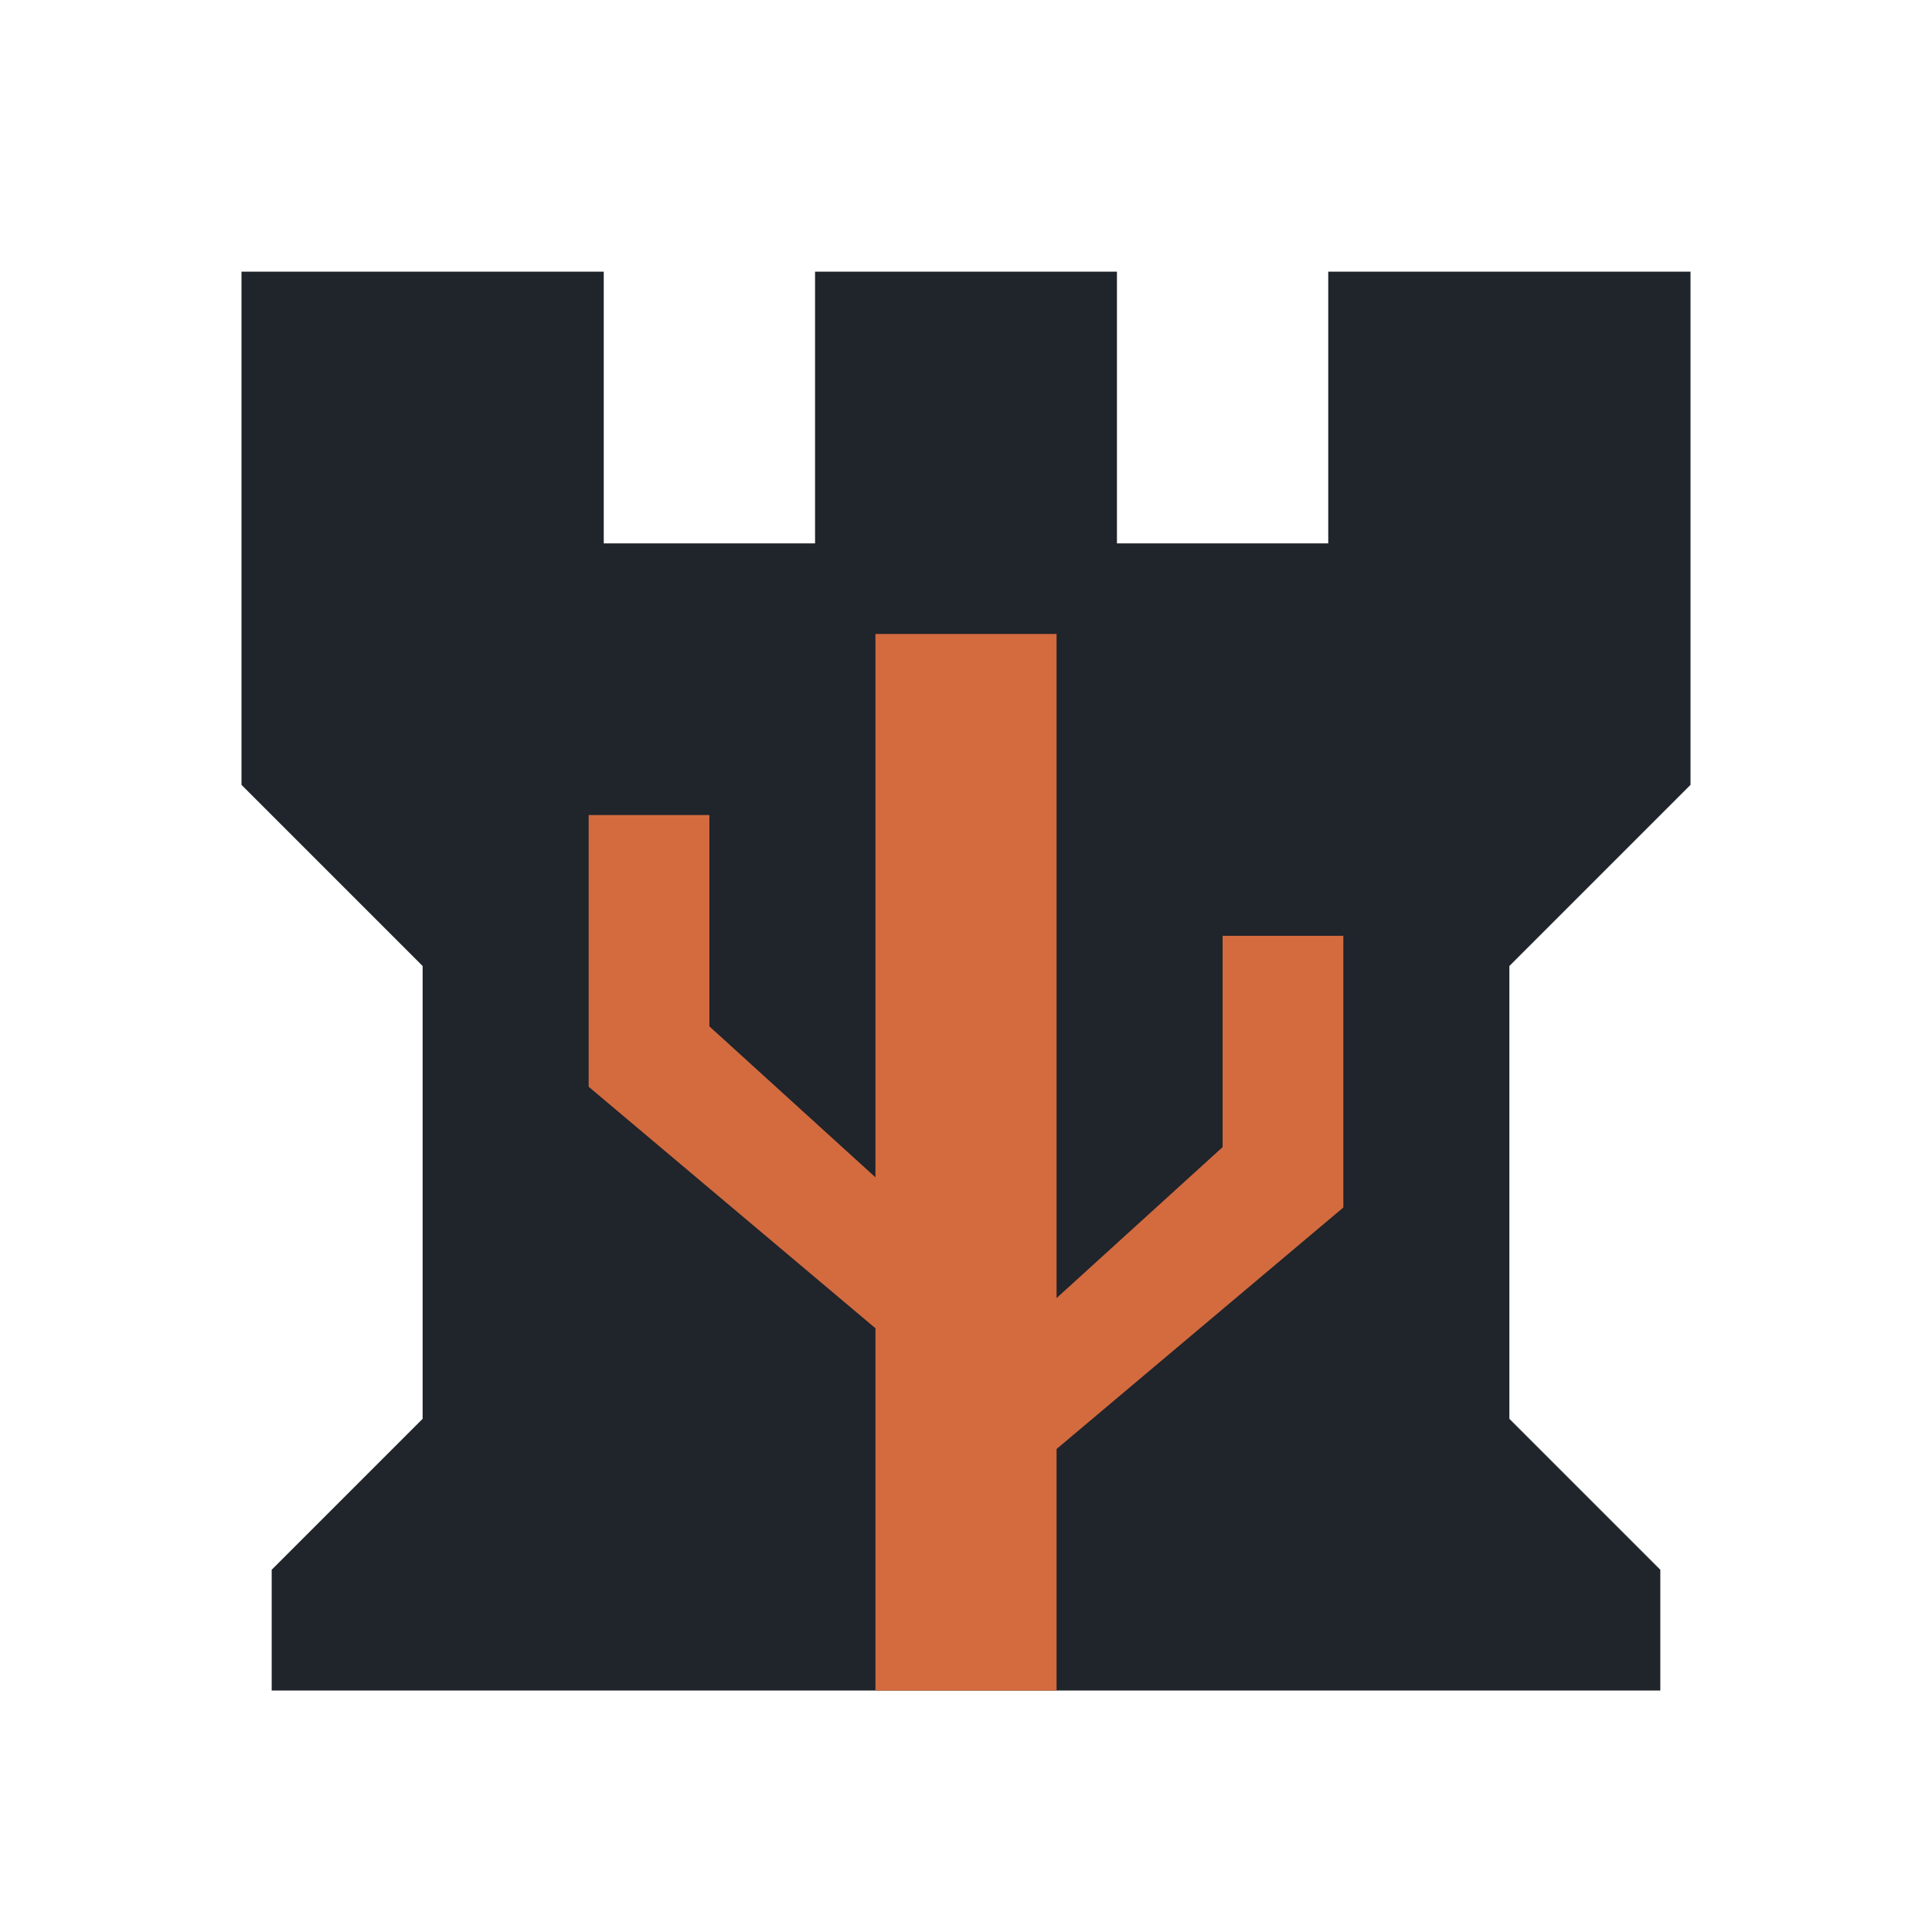
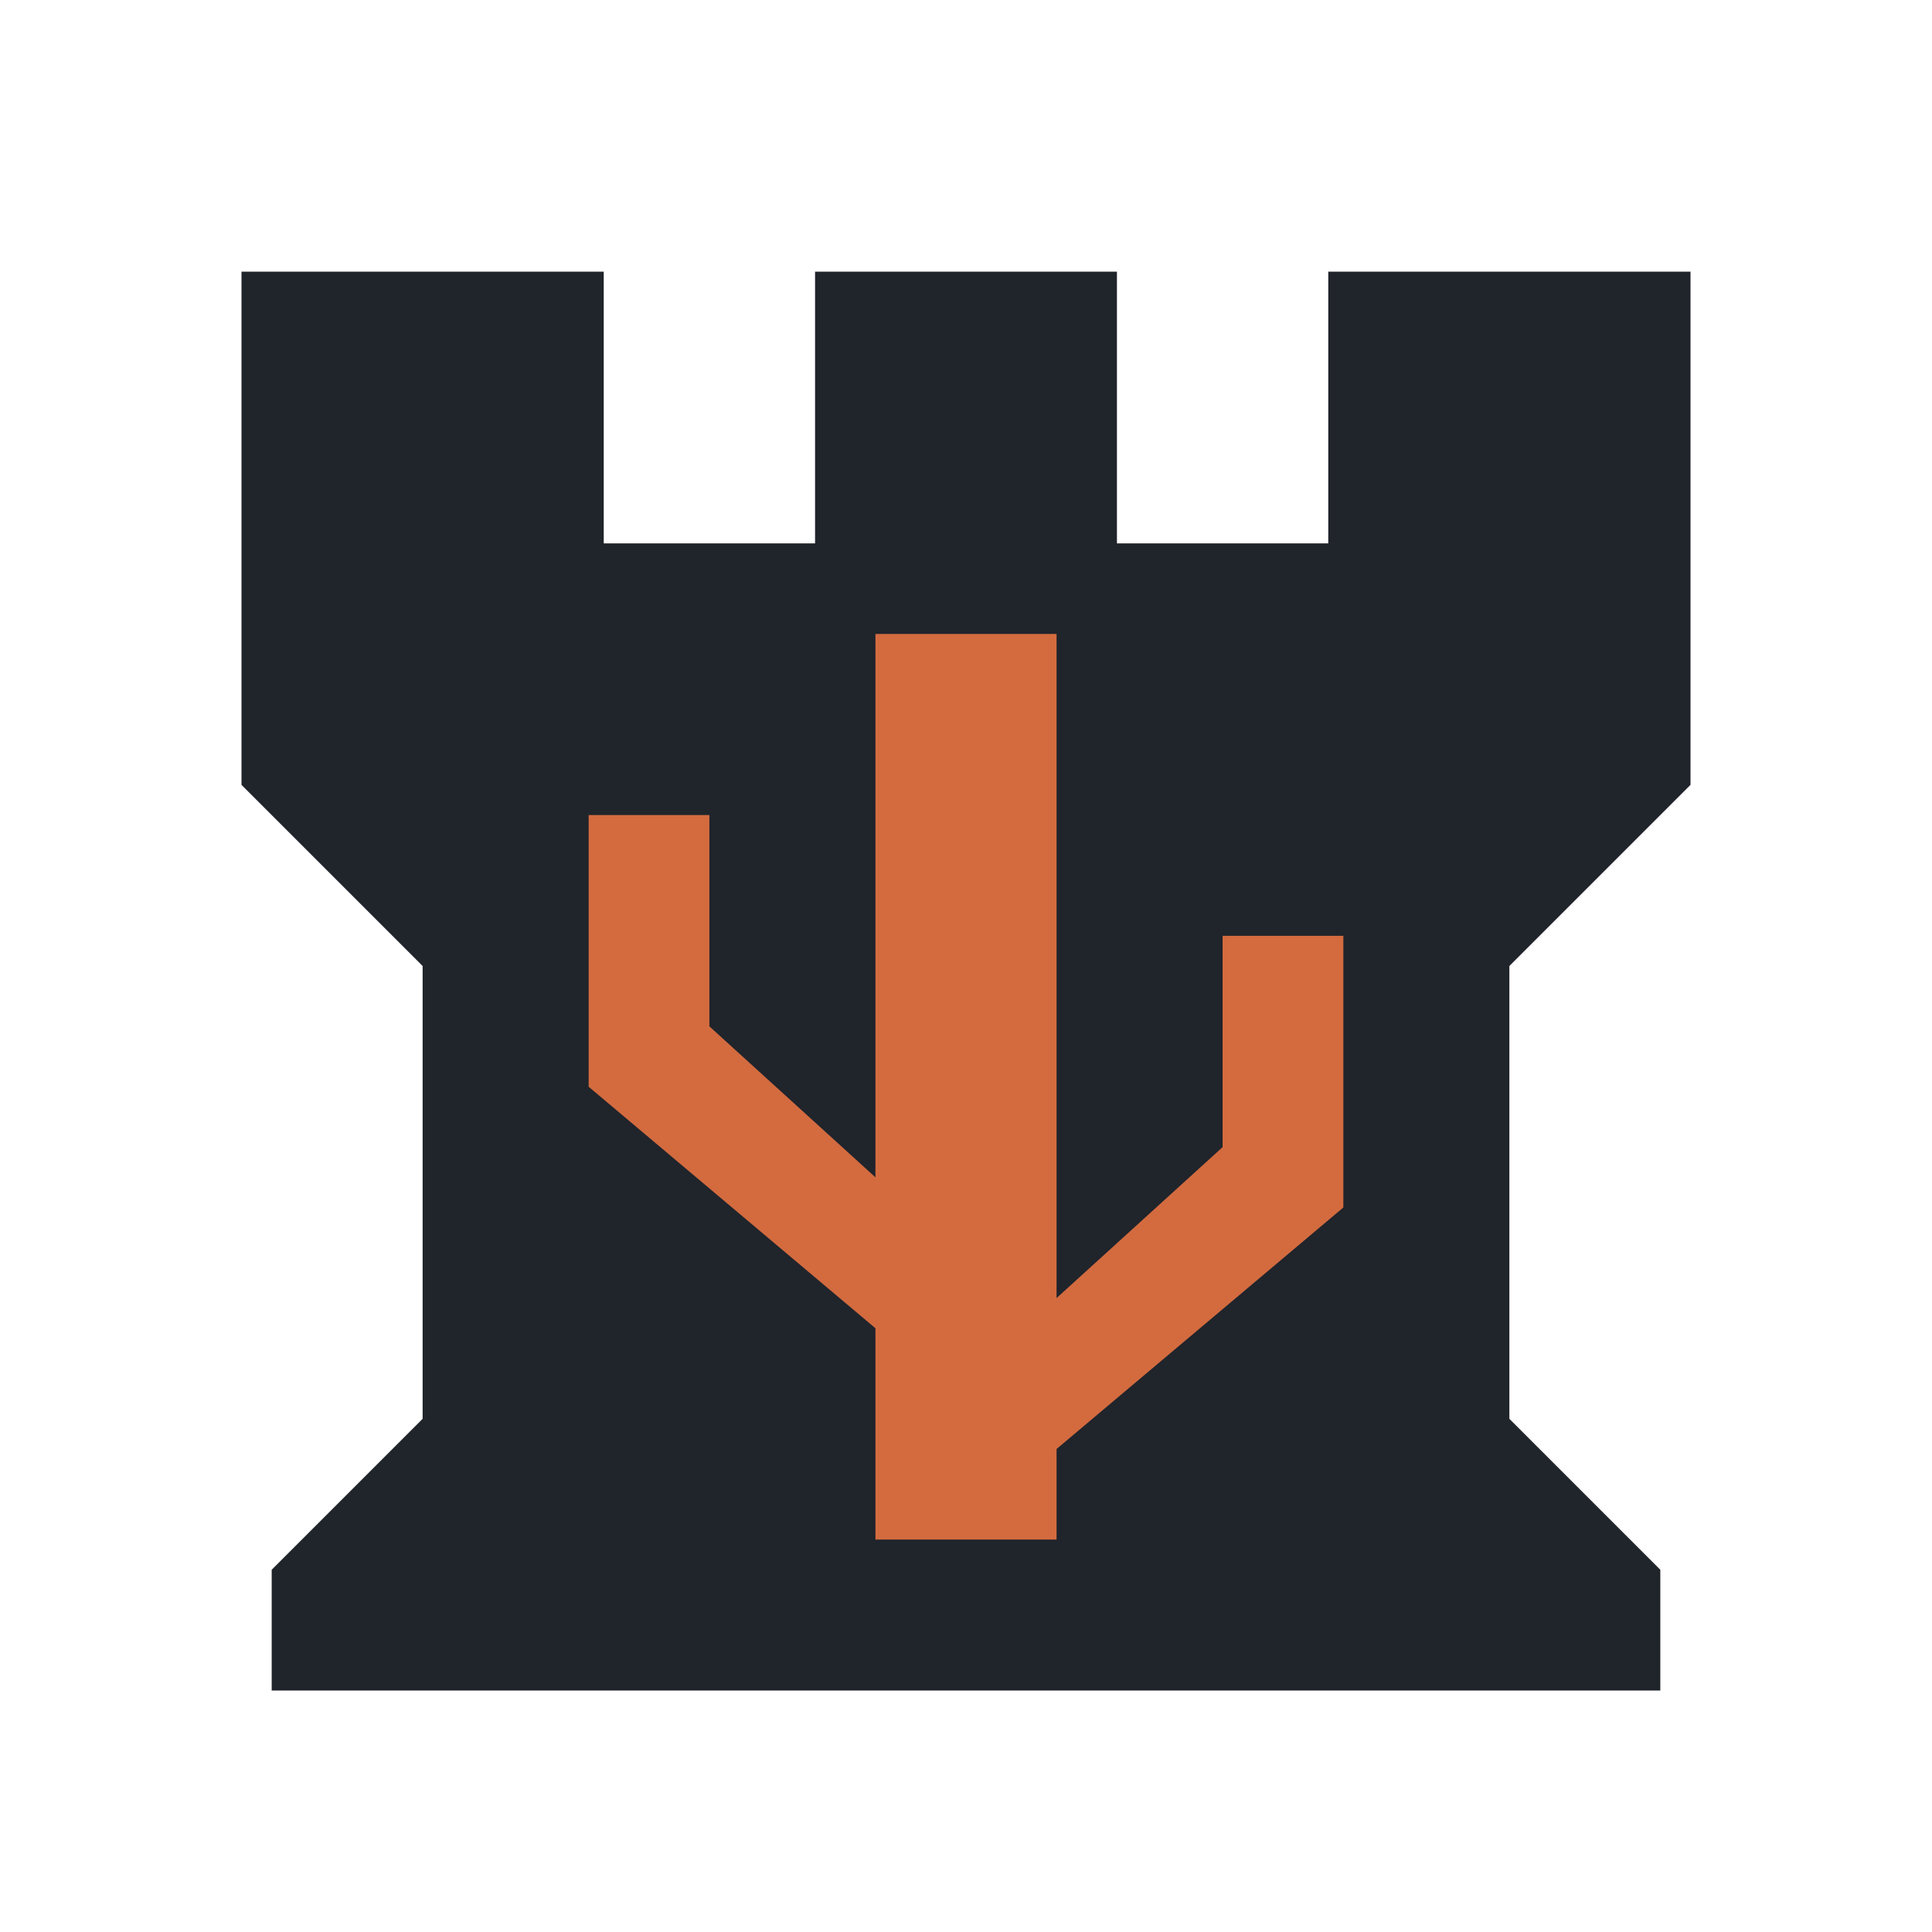
<svg xmlns="http://www.w3.org/2000/svg" viewBox="0 0 64 64" role="img" aria-labelledby="title">
  <path fill="#20242b" d="M8 9h12v9h7V9h10v9h7V9h12v17l-6 6v15l5 5v4H9v-4l5-5V32l-6-6V9Z" />
-   <path fill="#d36b3f" d="M29 21h6v35h-6V21Zm-9.5 6h4v7l5.5 5v5l-9.5-8v-9Zm25 4h-4v7L35 43v5l9.5-8v-9Z" />
+   <path fill="#d36b3f" d="M29 21h6v30h-6V21Zm-9.5 6h4v7l5.5 5v5l-9.5-8v-9Zm25 4h-4v7L35 43v5l9.5-8v-9Z" />
</svg>
